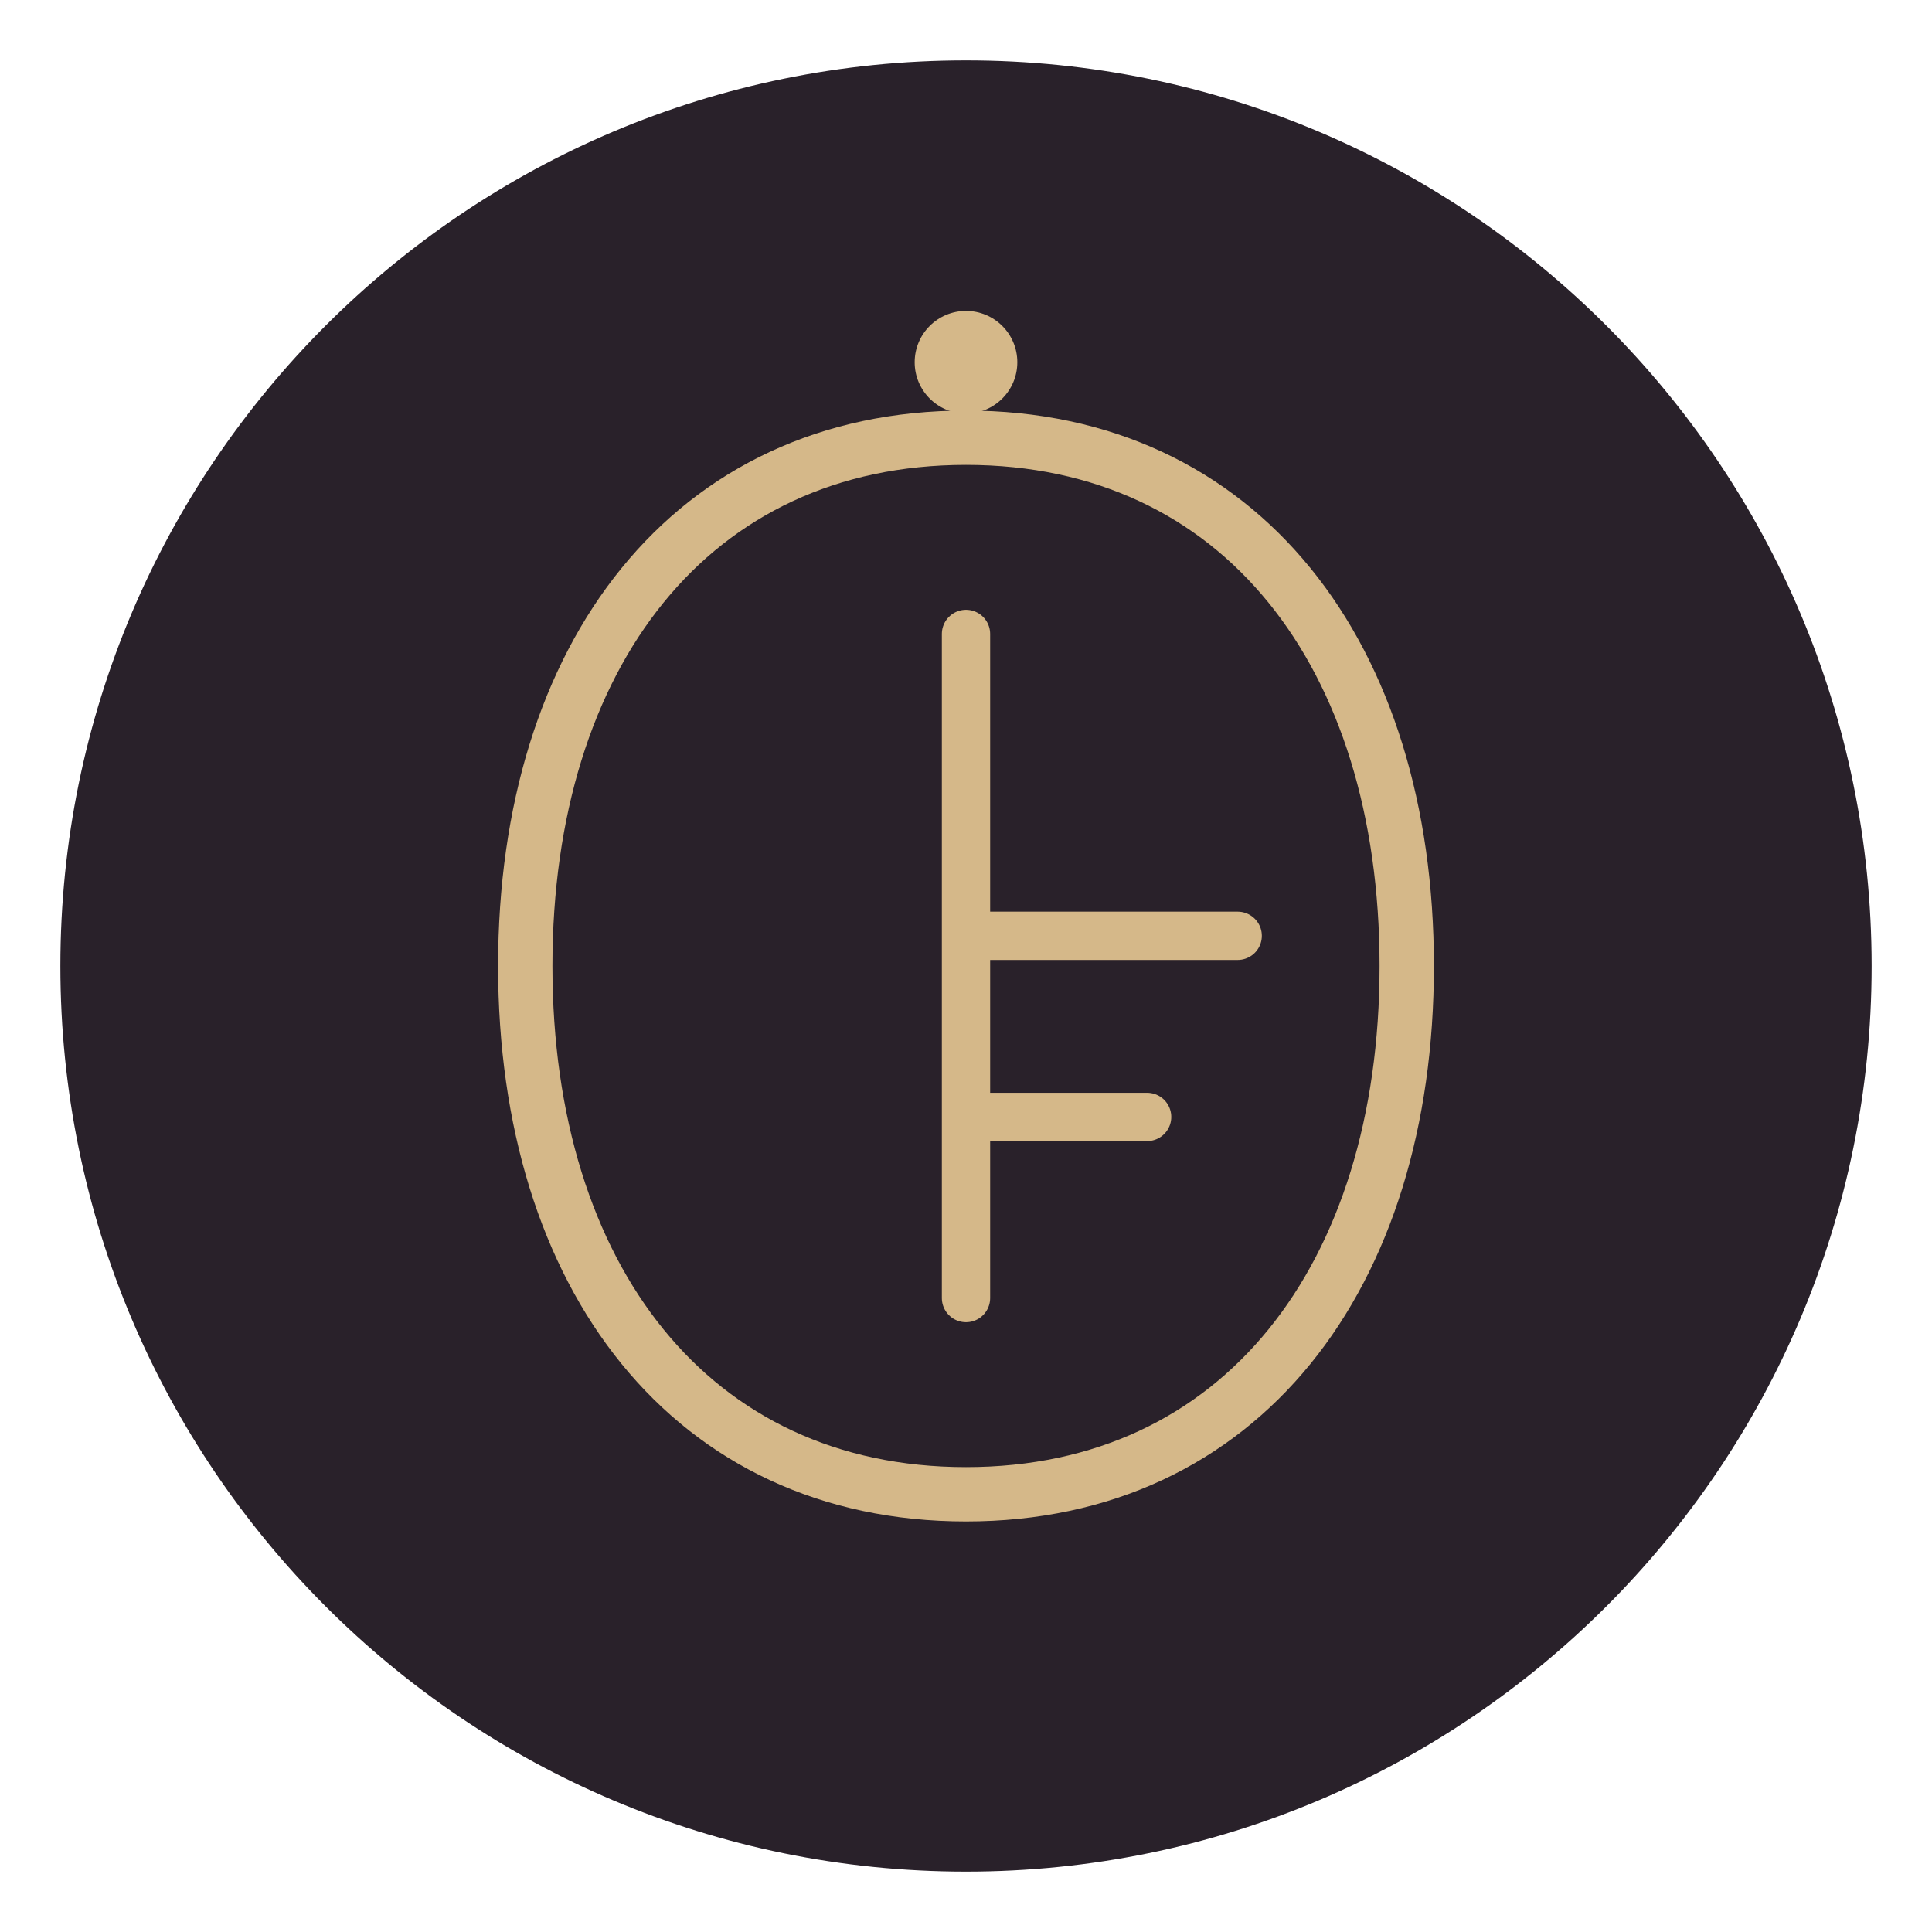
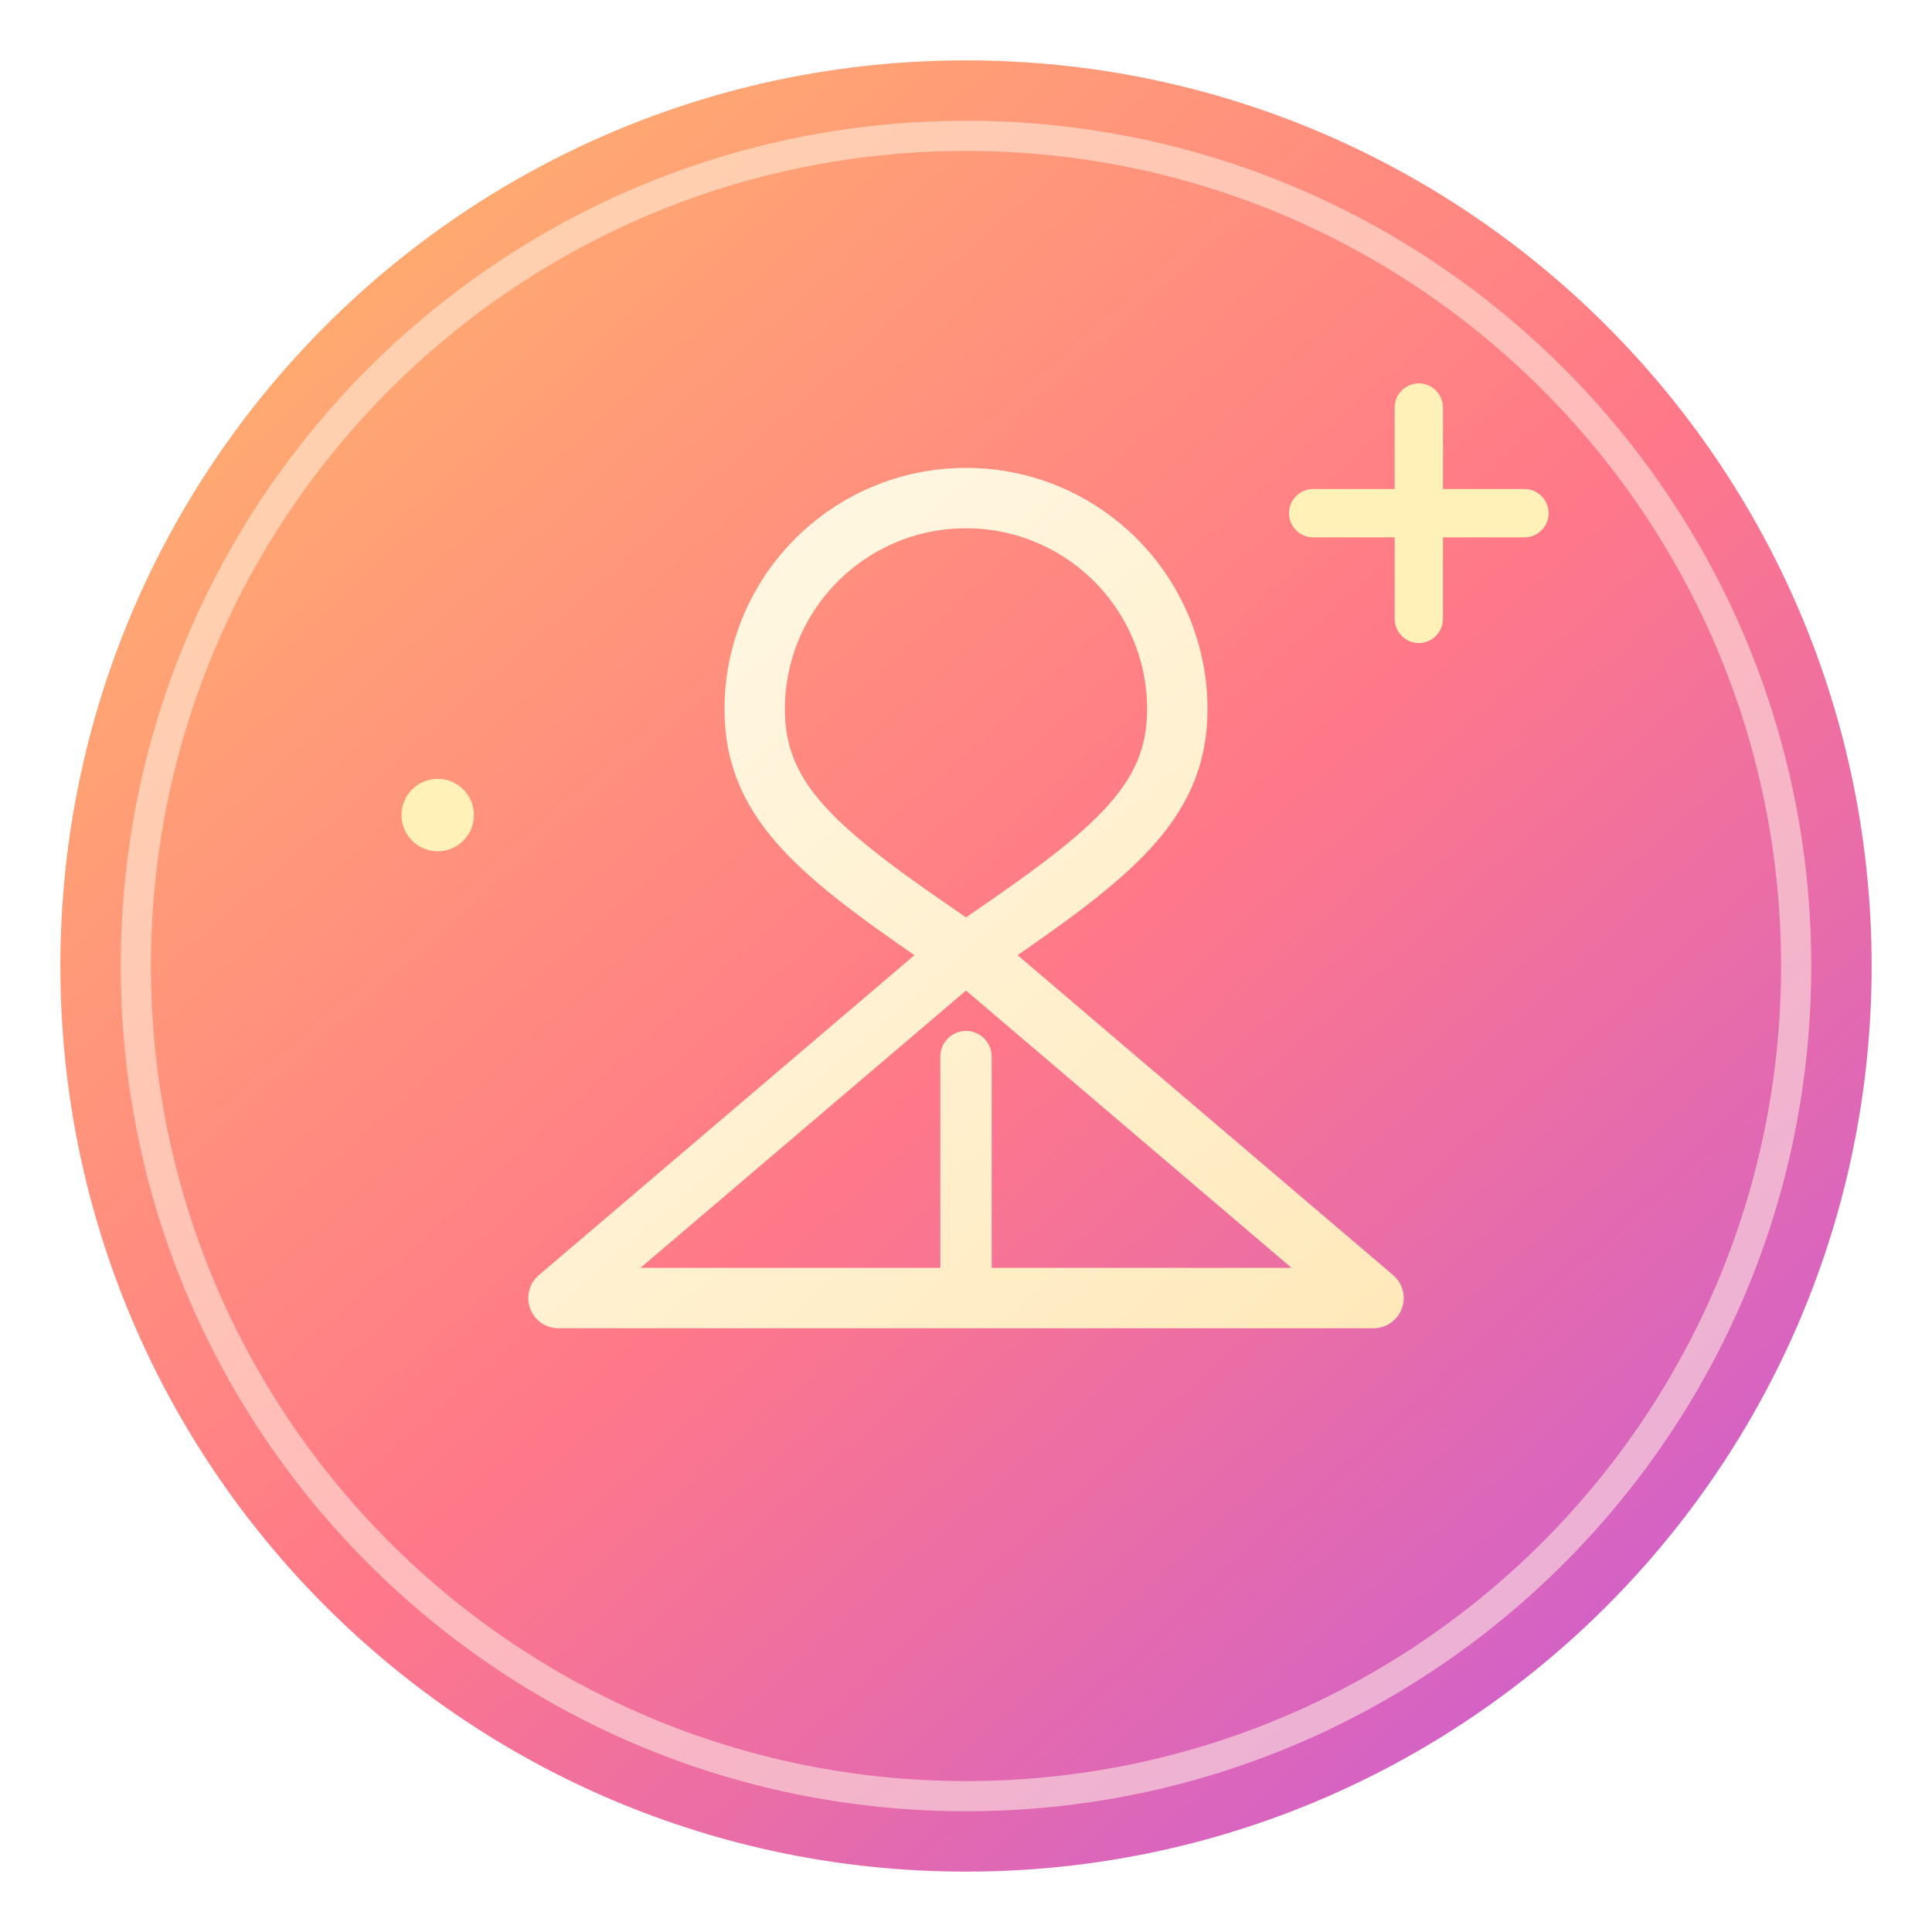
<svg xmlns="http://www.w3.org/2000/svg" viewBox="0 0 64 64" fill="none">
-   <rect x="2" y="2" width="60" height="60" rx="30" fill="#29212A" />
-   <path d="M32 14.5c-9.1 0-14.6 7.2-14.6 17.5S22.9 49.5 32 49.5 46.6 42.3 46.6 32 41.1 14.5 32 14.5Z" stroke="#D5B889" stroke-width="1.8" />
-   <path d="M32 21v22M32 31h9M32 37h6" stroke="#D5B889" stroke-width="1.6" stroke-linecap="round" />
-   <circle cx="32" cy="12" r="1.7" fill="#D5B889" />
+   <defs>
+     <linearGradient id="onfit-bg" x1="7" y1="4" x2="58" y2="61" gradientUnits="userSpaceOnUse">
+       <stop stop-color="#FFB56B" />
+       <stop offset=".52" stop-color="#FF7889" />
+       <stop offset="1" stop-color="#C65BD8" />
+     </linearGradient>
+     <linearGradient id="onfit-shine" x1="18" y1="17" x2="45" y2="48" gradientUnits="userSpaceOnUse">
+       <stop stop-color="#FFF9E8" />
+       <stop offset="1" stop-color="#FFE8B8" />
+     </linearGradient>
+   </defs>
+   <rect x="2" y="2" width="60" height="60" rx="30" fill="url(#onfit-bg)" />
+   <circle cx="32" cy="32" r="27.5" stroke="#FFF8E8" stroke-opacity=".52" />
+   <path d="M25 23.5a7 7 0 0 1 14 0c0 3.2-2.3 4.9-7 8.1-4.7-3.2-7-4.9-7-8.1Z" stroke="url(#onfit-shine)" stroke-width="2" stroke-linejoin="round" />
+   <path d="M32 31.5 18.5 43h27L32 31.5Z" stroke="url(#onfit-shine)" stroke-width="2" stroke-linejoin="round" />
+   <path d="M32 35v8" stroke="url(#onfit-shine)" stroke-width="1.7" stroke-linecap="round" />
+   <path d="M47 13.5v7m-3.5-3.5h7" stroke="#FFF1B8" stroke-width="1.6" stroke-linecap="round" />
+   <circle cx="14.5" cy="27" r="1.2" fill="#FFF1B8" />
</svg>
